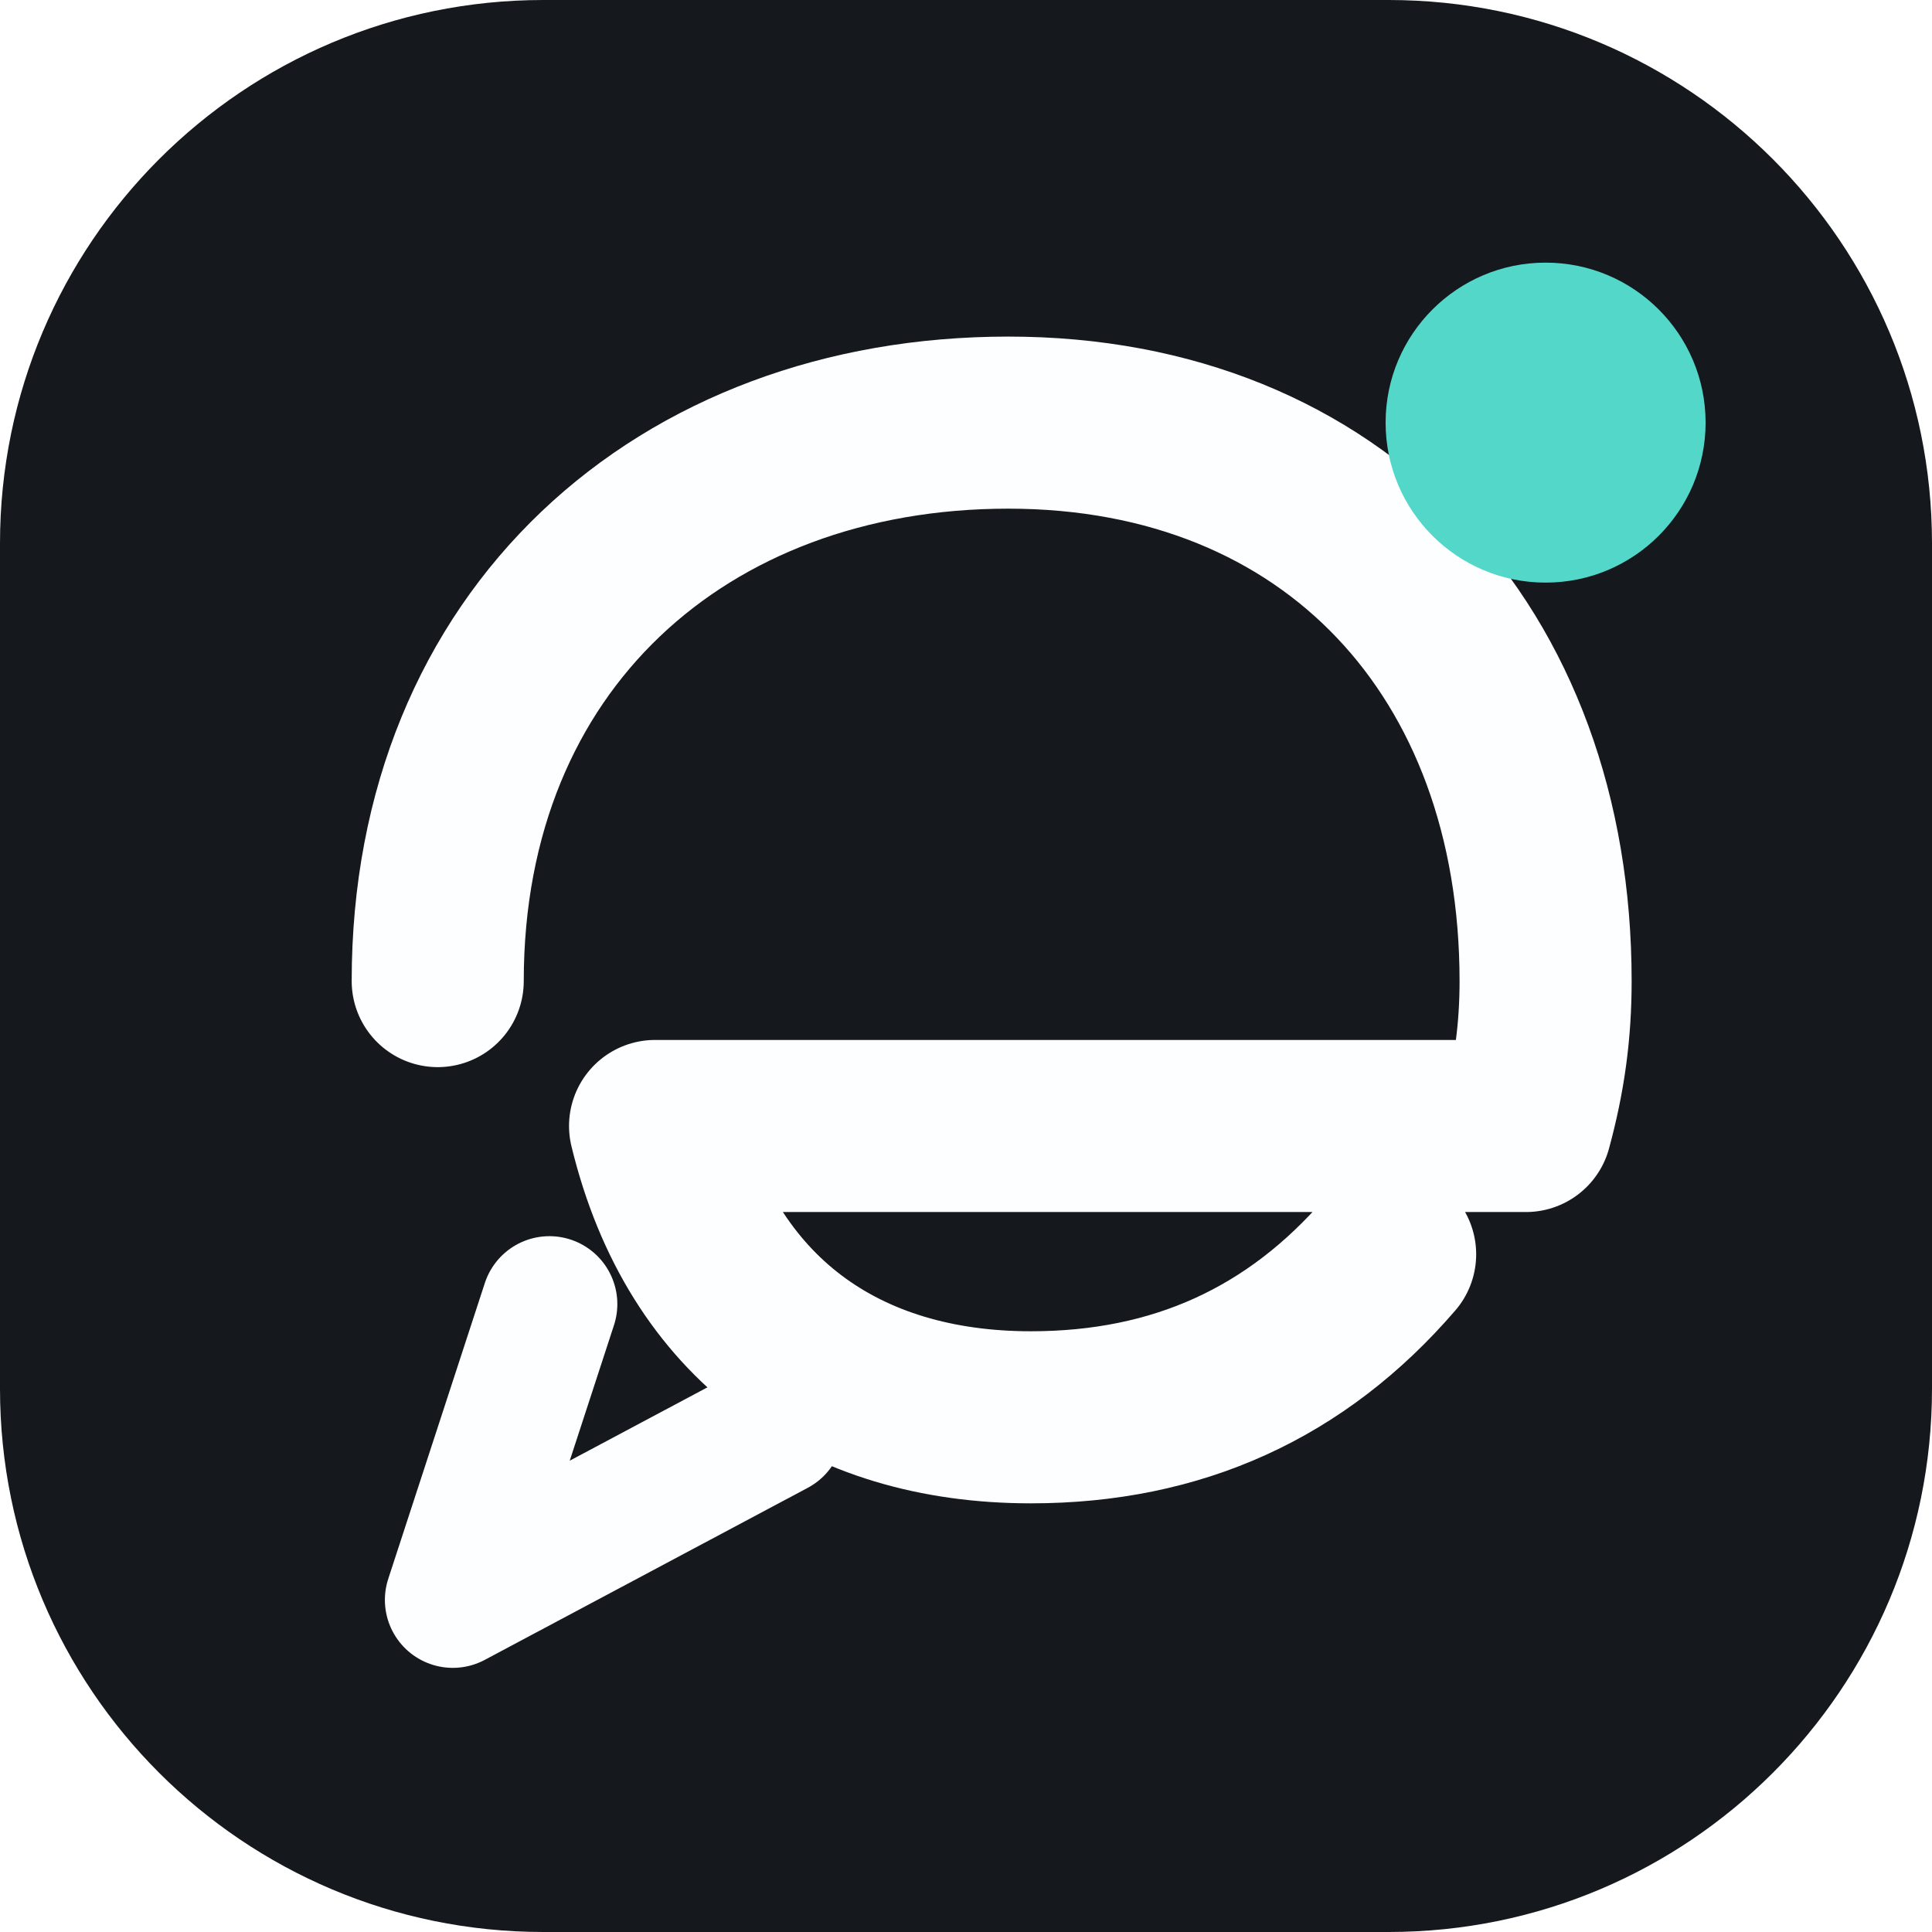
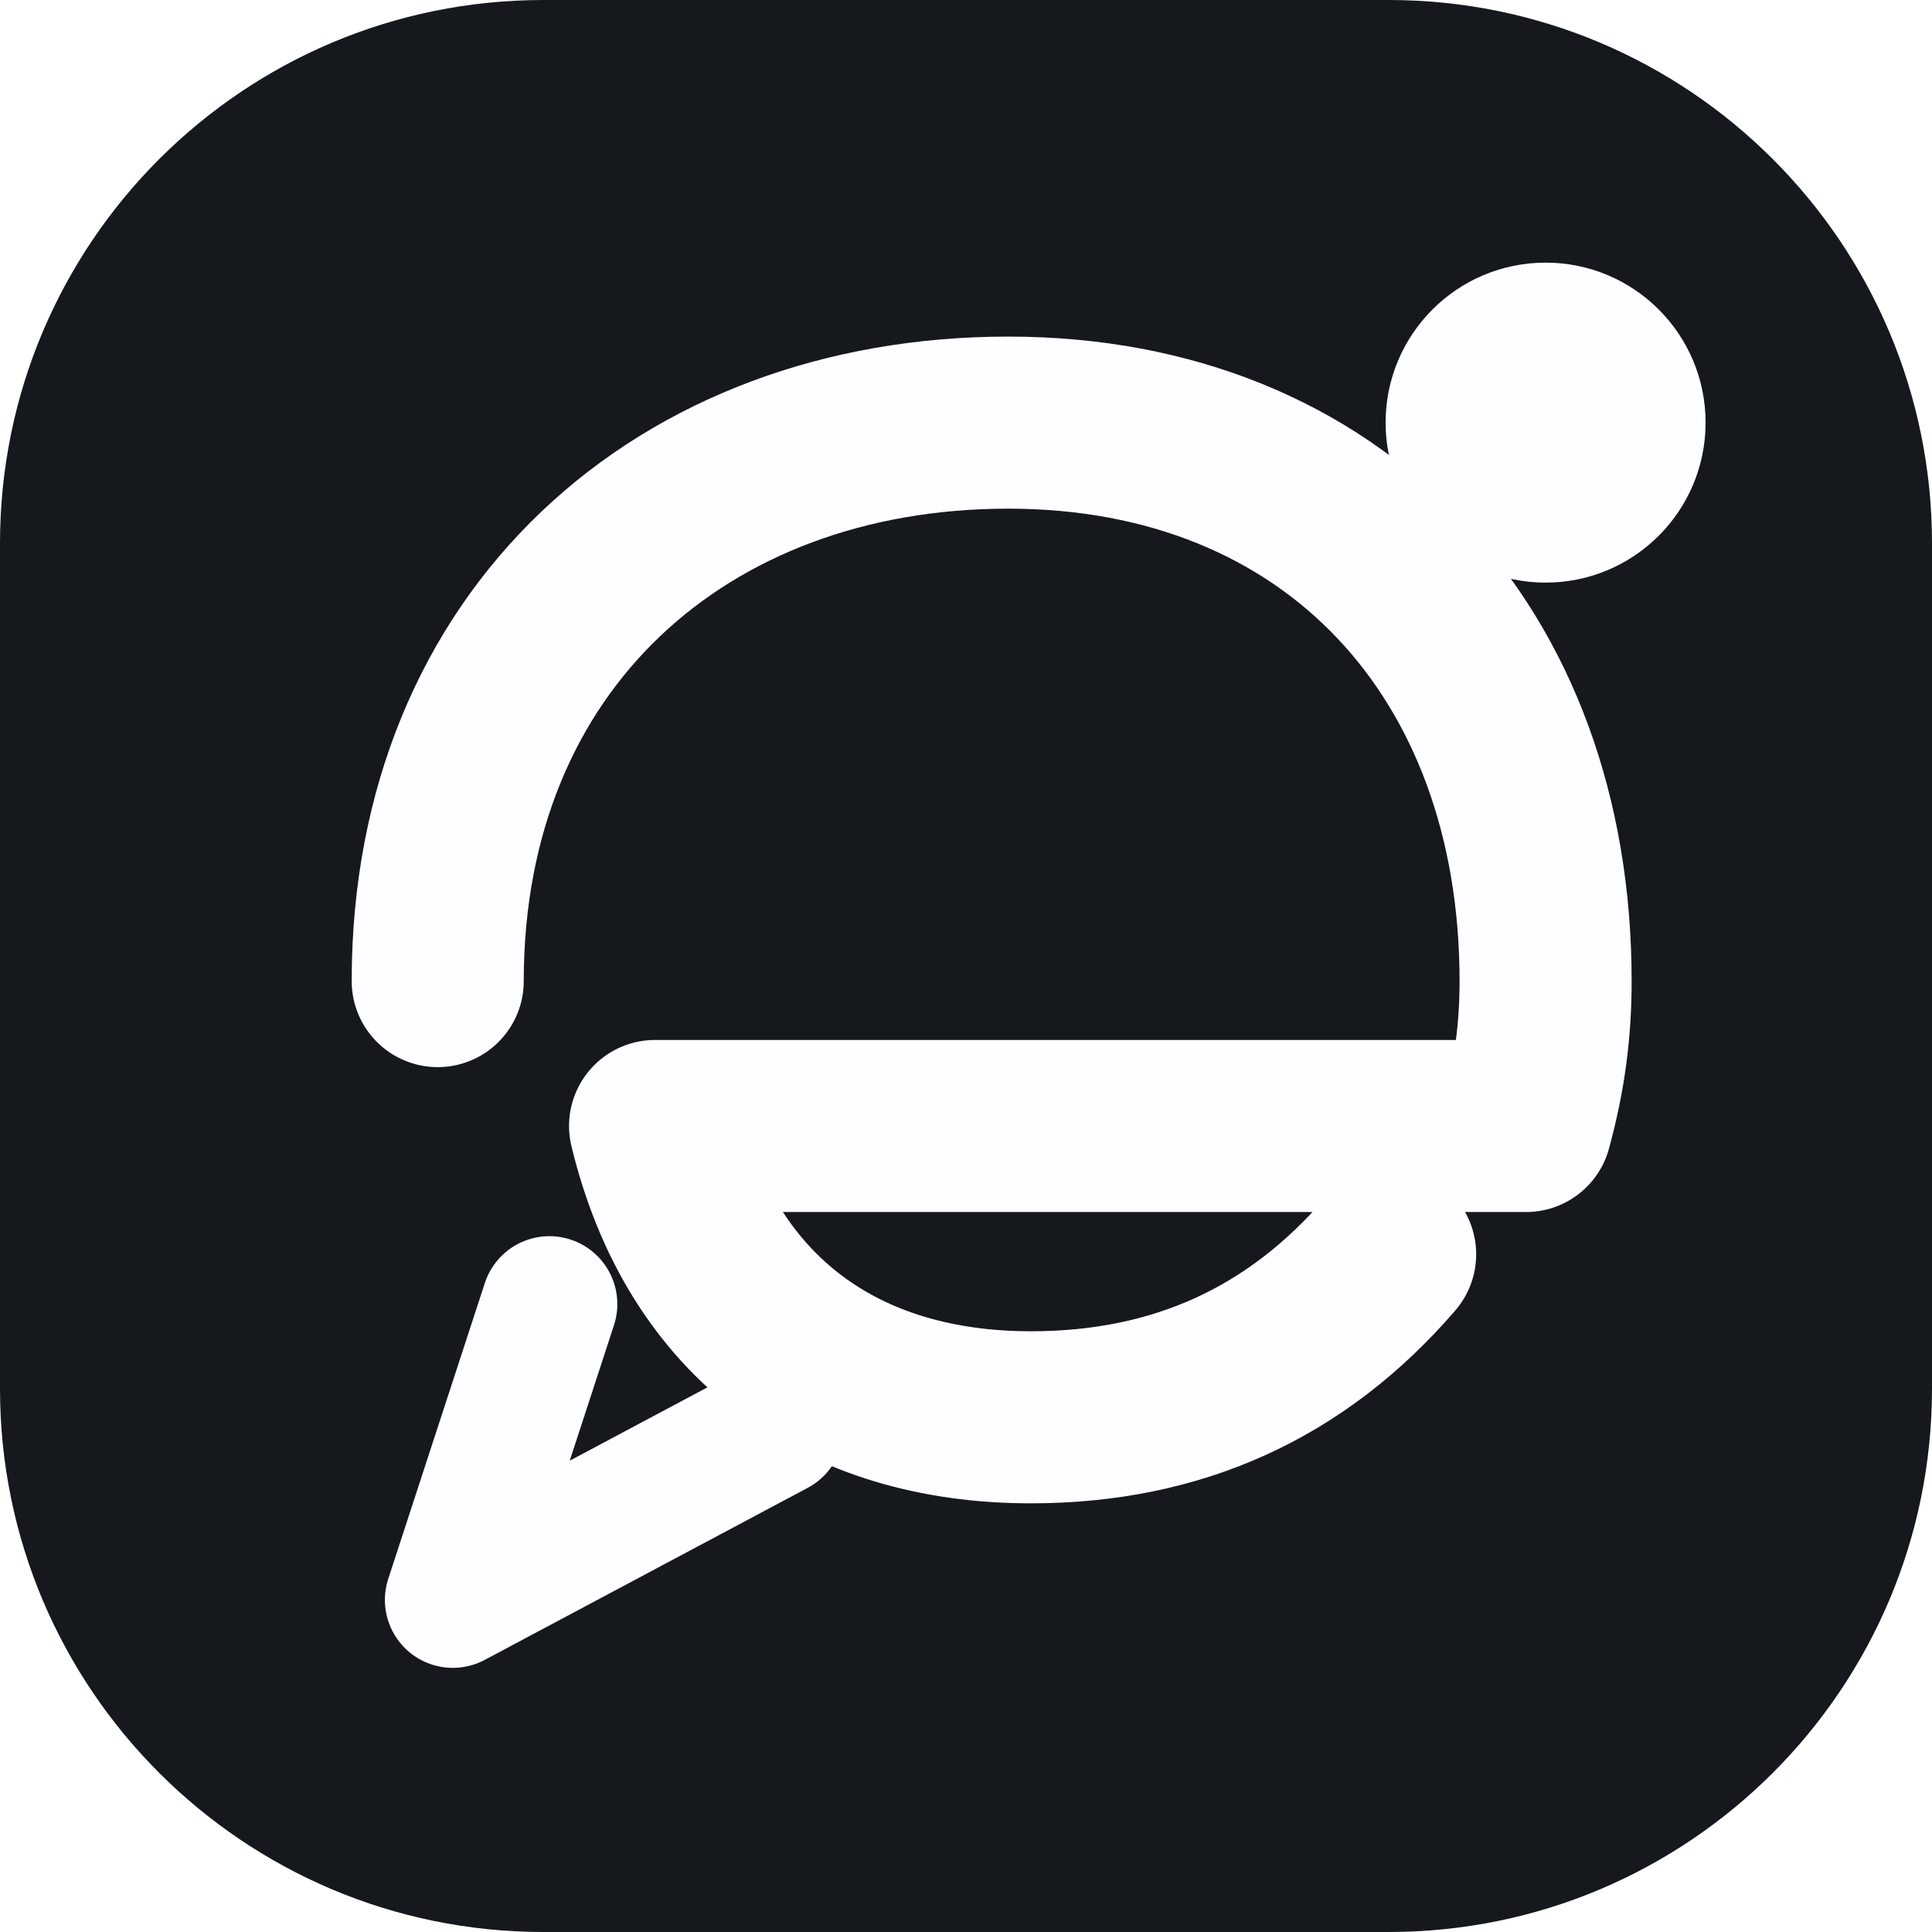
<svg xmlns="http://www.w3.org/2000/svg" viewBox="0 0 64 64" role="img" aria-labelledby="title desc">
  <rect width="64" height="64" rx="18" fill="#15191D" />
  <path d="M14.5 32.5C14.5 21.2 22.6 14 33.4 14 44.2 14 51.2 21.6 51.2 32.5c0 1.65-.2 3.15-.65 4.8H21.7c1.55 6.4 6.2 9.65 12.45 9.65 4.85 0 8.8-1.8 11.9-5.4" stroke="#FDFEFF" stroke-width="5.7" fill="none" stroke-linecap="round" stroke-linejoin="round" />
  <path d="M18.2 43.2 15 53l10.7-5.7" stroke="#FDFEFF" stroke-width="4.5" fill="none" stroke-linecap="round" stroke-linejoin="round" />
-   <circle cx="51.2" cy="14" r="5.3" fill="#53D7C9" />
+   <circle cx="51.2" cy="14" r="5.3" fill="#FDFEFF" />
</svg>
